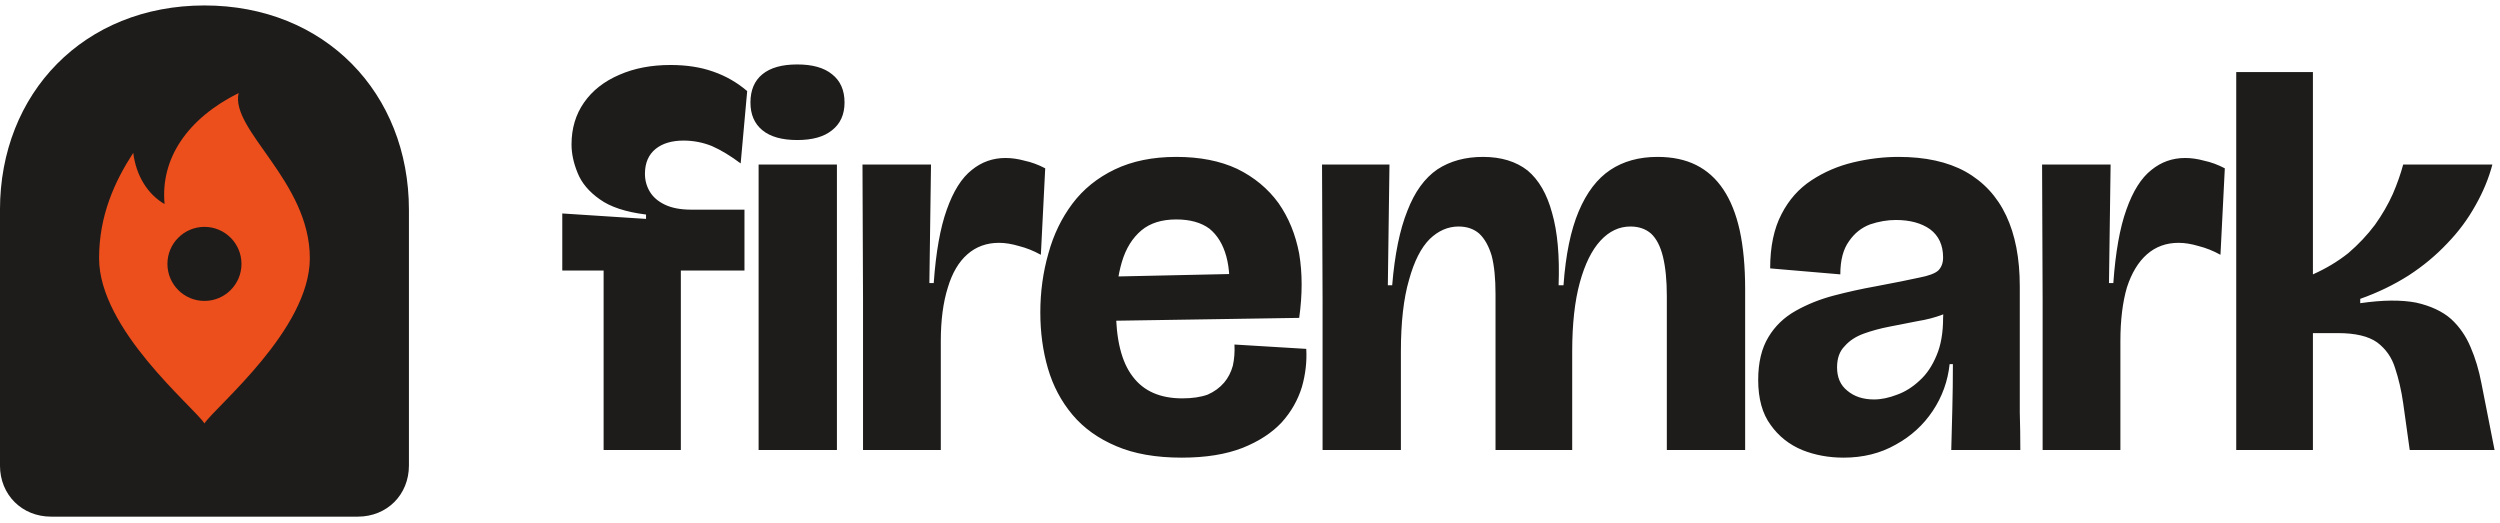
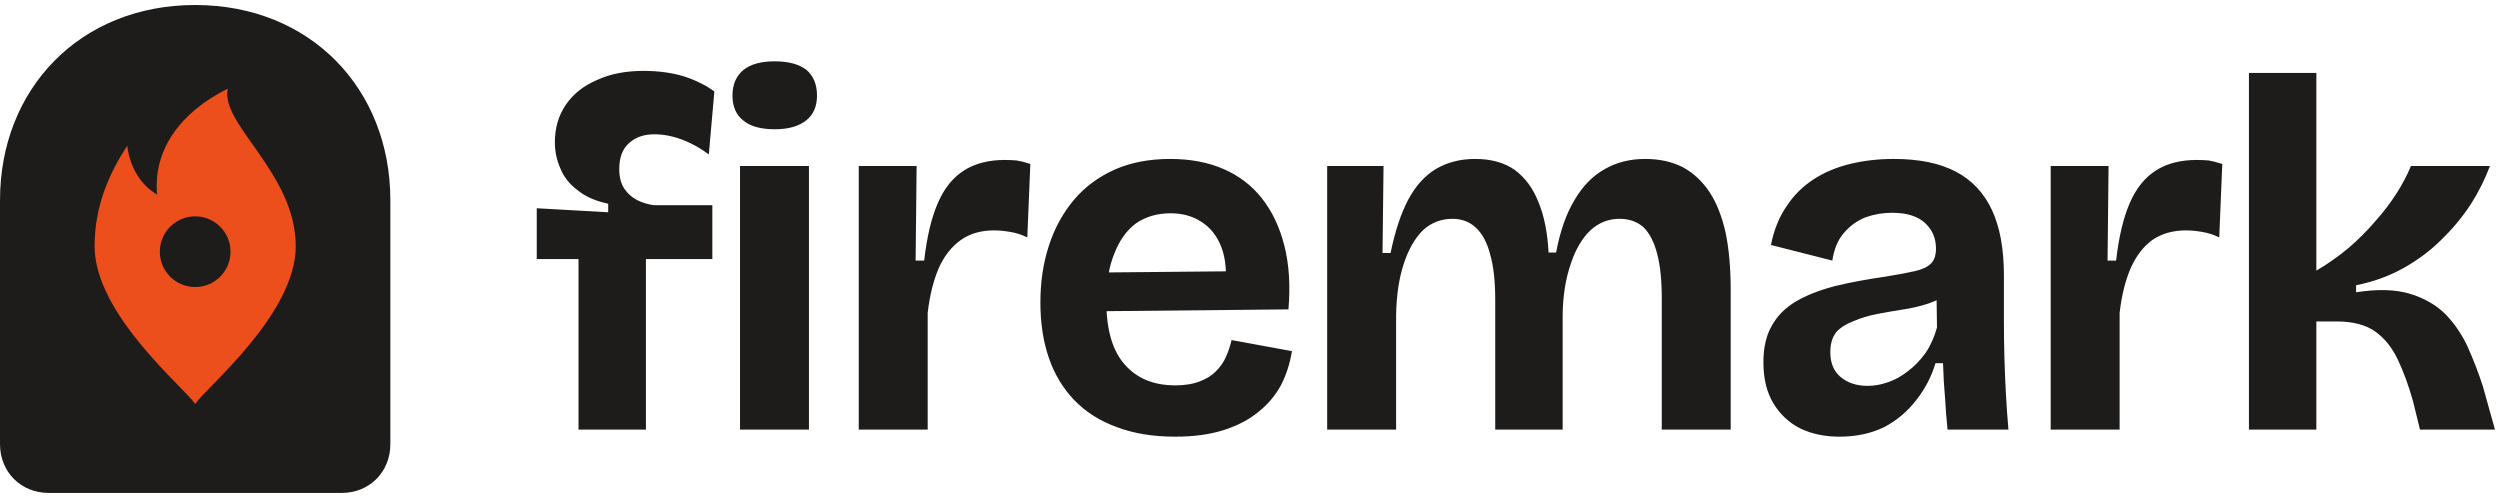
- <svg xmlns="http://www.w3.org/2000/svg" viewBox="0 -82.75 459.69 95.99" role="img" aria-label="Firemark">
-   <g transform="translate(-2.69 -83.09) scale(0.6714)">
+ <svg xmlns="http://www.w3.org/2000/svg" viewBox="0 -85.39 496.88 98.98" role="img" aria-label="Firemark">
+   <g transform="translate(-2.77 -85.78) scale(0.6927)">
    <path fill="#1D1C1A" d="M60 2C27 2 4 26 4 58V128C4 136 10 142 18 142H102C110 142 116 136 116 128V58C116 26 93 2 60 2Z" />
    <path fill="#EC4E1C" fill-rule="evenodd" d="M60 116.46C56.88 111.78 31.14 90.72 31.14 71.22C31.14 59.52 35.43 50.16 40.5 42.36C41.28 48.6 44.4 53.67 49.08 56.4C47.91 43.92 55.32 33 69.36 25.98C67.02 36.12 88.86 50.16 88.86 71.22C88.86 90.72 63.12 111.78 60 116.46Z M60 62.64C65.6 62.64 70.14 67.18 70.14 72.78C70.14 78.38 65.6 82.92 60 82.92C54.4 82.92 49.86 78.38 49.86 72.78C49.86 67.18 54.4 62.64 60 62.64Z" />
  </g>
-   <path fill="#1D1C1A" transform="translate(102.19 0)" d="M8.8 0V-33H1.2V-43.5L16.6 -42.5V-43.3Q11 -44 8.1 -46.1Q5.1 -48.2 4 -51Q2.9 -53.7 2.9 -56.2Q2.9 -60.6 5.2 -63.9Q7.5 -67.2 11.7 -69Q15.8 -70.8 21.1 -70.8Q25.5 -70.8 28.9 -69.6Q32.4 -68.4 35.2 -66L34 -52.7Q31.2 -54.8 28.7 -55.9Q26.2 -56.9 23.5 -56.9Q20.3 -56.9 18.4 -55.4Q16.4 -53.8 16.4 -50.8Q16.4 -49 17.3 -47.5Q18.2 -46 20.1 -45.1Q22 -44.2 24.9 -44.2H34.7V-33H23V0Z M37.3 0V-52.5H51.7V0ZM44.4 -57Q40.2 -57 38 -58.8Q35.8 -60.6 35.8 -63.9Q35.8 -67.3 38 -69.1Q40.2 -70.9 44.4 -70.9Q48.6 -70.9 50.8 -69.1Q53.1 -67.3 53.1 -63.9Q53.1 -60.6 50.8 -58.8Q48.6 -57 44.4 -57Z M56.5 0V-27.6L56.4 -52.5H69L68.7 -30.7H69.5Q70.1 -39.2 71.9 -44.2Q73.7 -49.3 76.5 -51.5Q79.2 -53.7 82.7 -53.7Q84.4 -53.7 86.2 -53.2Q88.1 -52.8 90 -51.8L89.2 -35.9Q87.2 -37 85.2 -37.5Q83.2 -38.1 81.5 -38.1Q78.1 -38.1 75.7 -36Q73.3 -33.9 72.1 -29.9Q70.8 -25.8 70.8 -20V0Z M115.1 1.4Q108 1.4 103.1 -0.7Q98.1 -2.8 95 -6.5Q91.9 -10.2 90.5 -15Q89.1 -19.8 89.1 -25.3Q89.1 -31 90.6 -36.2Q92 -41.3 95 -45.3Q98 -49.3 102.8 -51.6Q107.6 -53.9 114.1 -53.9Q120.6 -53.9 125.3 -51.7Q130 -49.4 132.9 -45.4Q135.7 -41.4 136.7 -36.1Q137.6 -30.7 136.7 -24.3L98 -23.7V-31.8L125.7 -32.4L123.7 -27.7Q124.2 -32.3 123.3 -35.6Q122.4 -38.9 120.2 -40.7Q117.9 -42.4 114.1 -42.4Q110.1 -42.4 107.7 -40.4Q105.2 -38.3 104.1 -34.6Q103 -30.9 103 -26Q103 -17.5 106.1 -13.5Q109.1 -9.5 115.2 -9.5Q118 -9.5 119.9 -10.2Q121.7 -11 122.9 -12.4Q124 -13.7 124.5 -15.5Q124.9 -17.3 124.8 -19.4L138 -18.6Q138.2 -15.1 137.2 -11.6Q136.1 -8 133.5 -5.1Q130.8 -2.2 126.3 -0.4Q121.7 1.4 115.1 1.4Z M141 0V-27.7L140.9 -52.5H153.3L153 -30.3H153.8Q154.5 -38.8 156.6 -44Q158.6 -49.2 162.1 -51.6Q165.6 -53.9 170.5 -53.9Q175.5 -53.9 178.7 -51.4Q181.8 -48.8 183.2 -43.6Q184.7 -38.4 184.4 -30.3H185.3Q185.9 -38.7 188.1 -43.9Q190.3 -49.1 193.9 -51.5Q197.5 -53.9 202.6 -53.9Q206.7 -53.9 209.7 -52.4Q212.7 -50.9 214.7 -47.9Q216.7 -44.9 217.7 -40.4Q218.7 -35.8 218.7 -29.6V0H204.3V-28.3Q204.3 -32.6 203.6 -35.5Q202.9 -38.4 201.4 -39.8Q199.9 -41.1 197.6 -41.1Q194.5 -41.1 192.1 -38.5Q189.7 -35.9 188.3 -30.8Q186.9 -25.7 186.9 -18.1V0H172.8V-28.7Q172.8 -33 172.1 -35.7Q171.3 -38.4 169.8 -39.8Q168.3 -41.1 166 -41.1Q163.1 -41.1 160.7 -38.8Q158.3 -36.4 156.9 -31.3Q155.4 -26.2 155.4 -18.1V0Z M236.8 1.4Q232.7 1.4 229.2 -0Q225.6 -1.5 223.4 -4.6Q221.1 -7.7 221.1 -12.9Q221.1 -17.7 223 -20.8Q224.8 -23.8 228 -25.6Q231.2 -27.4 235 -28.4Q238.8 -29.4 242.7 -30.1Q248 -31.1 250.7 -31.7Q253.3 -32.2 254.2 -33Q255.1 -33.9 255.1 -35.4Q255.1 -38.8 252.7 -40.6Q250.3 -42.3 246.4 -42.3Q244.1 -42.3 241.7 -41.5Q239.3 -40.6 237.8 -38.4Q236.2 -36.2 236.2 -32.3L223.3 -33.4Q223.3 -39.4 225.4 -43.4Q227.4 -47.3 230.9 -49.6Q234.4 -51.9 238.6 -52.9Q242.8 -53.9 246.9 -53.9Q254.3 -53.9 259.2 -51.2Q264.2 -48.4 266.7 -43.1Q269.2 -37.8 269.2 -30.1V-20.6Q269.2 -17.2 269.2 -13.8Q269.2 -10.3 269.2 -6.9Q269.3 -3.4 269.3 0H256.6Q256.7 -3.8 256.8 -7.7Q256.9 -11.6 256.9 -15.8H256.3Q255.8 -11.1 253.2 -7.2Q250.6 -3.3 246.4 -1Q242.2 1.4 236.8 1.4ZM242.4 -9.3Q244.4 -9.3 246.7 -10.2Q248.9 -11 250.8 -12.8Q252.7 -14.5 253.9 -17.4Q255.1 -20.2 255.1 -24.3L255.2 -26.6L257.8 -27.1Q257 -25.7 255 -24.9Q252.9 -24.1 250.4 -23.7Q247.9 -23.2 245.3 -22.7Q242.7 -22.2 240.5 -21.4Q238.3 -20.6 237 -19.1Q235.6 -17.7 235.6 -15.2Q235.6 -12.4 237.5 -10.9Q239.4 -9.3 242.4 -9.3Z M273.4 0V-27.6L273.3 -52.5H285.9L285.6 -30.7H286.4Q287 -39.2 288.8 -44.2Q290.6 -49.3 293.4 -51.5Q296.1 -53.7 299.6 -53.7Q301.3 -53.7 303.1 -53.2Q305 -52.8 306.9 -51.8L306.1 -35.9Q304.1 -37 302.1 -37.5Q300.1 -38.1 298.4 -38.1Q295 -38.1 292.6 -36Q290.2 -33.9 288.9 -29.9Q287.7 -25.8 287.7 -20V0Z M309 0V-69.5H323.1V-32.3Q326.7 -33.9 329.6 -36.2Q332.4 -38.6 334.5 -41.4Q336.5 -44.2 337.8 -47.1Q339 -49.9 339.7 -52.5H356.1Q355.1 -48.7 353 -45Q350.9 -41.2 347.8 -38Q344.7 -34.7 340.7 -32.1Q336.6 -29.5 331.8 -27.8V-27Q338 -27.9 342.1 -27.1Q346.1 -26.2 348.5 -24.1Q350.8 -22 352.1 -18.9Q353.4 -15.9 354.1 -12.2L356.5 0H340.9L339.7 -8.6Q339.2 -12.1 338.2 -15.1Q337.3 -18 334.9 -19.8Q332.5 -21.5 327.7 -21.5H323.1V0Z" />
+   <path fill="#1D1C1A" transform="translate(104.58 0)" d="M10.4 0V-33.9H2.1V-44L16.3 -43.2V-44.9Q12.5 -45.7 10.2 -47.6Q7.8 -49.4 6.8 -51.9Q5.7 -54.4 5.7 -57.1Q5.7 -61.4 7.9 -64.6Q10.1 -67.8 14.1 -69.5Q18 -71.3 23.3 -71.3Q27.8 -71.3 31.4 -70.2Q35 -69 37.4 -67.2L36.3 -54.7Q33.9 -56.5 31.1 -57.6Q28.2 -58.7 25.5 -58.7Q22.4 -58.7 20.5 -57Q18.5 -55.3 18.5 -51.8Q18.5 -49.4 19.5 -47.9Q20.5 -46.4 22.1 -45.6Q23.7 -44.8 25.5 -44.6H37V-33.9H23.8V0Z M42.5 0V-52.4H56.2V0ZM49.4 -59.7Q45.3 -59.7 43.2 -61.4Q41 -63.1 41 -66.4Q41 -69.7 43.2 -71.5Q45.3 -73.2 49.4 -73.2Q53.5 -73.2 55.7 -71.5Q57.8 -69.7 57.8 -66.4Q57.8 -63.2 55.7 -61.5Q53.5 -59.7 49.4 -59.7Z M66.1 0V-26.1V-52.4H77.6L77.4 -33.6H79.1Q79.9 -40.6 81.8 -45Q83.7 -49.4 87 -51.5Q90.3 -53.6 95.1 -53.6Q96.2 -53.6 97.5 -53.5Q98.7 -53.3 100.2 -52.8L99.6 -38.2Q98 -39 96.2 -39.3Q94.4 -39.6 93 -39.6Q89.1 -39.6 86.4 -37.7Q83.6 -35.7 82 -32.1Q80.4 -28.4 79.8 -23.2V0Z M129 1.4Q122.4 1.4 117.4 -0.5Q112.4 -2.3 109 -5.8Q105.6 -9.3 103.9 -14.2Q102.2 -19.1 102.2 -25.3Q102.2 -31.4 103.9 -36.6Q105.6 -41.8 108.9 -45.7Q112.1 -49.5 117 -51.7Q121.8 -53.8 128 -53.8Q134 -53.8 138.6 -51.8Q143.2 -49.8 146.2 -46Q149.3 -42.1 150.7 -36.5Q152.1 -31 151.5 -23.9L111 -23.5V-31.2L143.1 -31.5L138.9 -27.4Q139.5 -32.7 138.2 -36.2Q136.9 -39.6 134.2 -41.3Q131.6 -43 128.1 -43Q124.1 -43 121.2 -41Q118.4 -38.9 116.9 -35Q115.3 -31.1 115.3 -25.6Q115.3 -17 119 -12.9Q122.6 -8.8 129 -8.8Q131.9 -8.8 133.9 -9.6Q135.8 -10.3 137.1 -11.6Q138.4 -12.9 139.1 -14.5Q139.8 -16.1 140.2 -17.8L152.2 -15.6Q151.6 -11.9 150 -8.8Q148.3 -5.7 145.5 -3.5Q142.7 -1.2 138.6 0.1Q134.5 1.4 129 1.4Z M159.2 0V-32V-52.4H170.4L170.2 -35.1H171.8Q173.1 -41.5 175.3 -45.7Q177.5 -49.8 180.8 -51.8Q184.2 -53.8 188.6 -53.8Q193.4 -53.8 196.5 -51.6Q199.6 -49.3 201.2 -45.2Q202.9 -41.1 203.2 -35.2H204.7Q205.9 -41.6 208.4 -45.7Q210.8 -49.8 214.4 -51.8Q217.9 -53.8 222.4 -53.8Q226.6 -53.8 229.8 -52.2Q233 -50.5 235.2 -47.2Q237.3 -44 238.4 -39.1Q239.4 -34.2 239.4 -27.7V0H225.7V-26.1Q225.7 -31.4 224.8 -34.9Q223.9 -38.4 222.1 -40.2Q220.2 -41.9 217.3 -41.9Q214 -41.9 211.5 -39.6Q209 -37.2 207.6 -32.9Q206.1 -28.6 206 -22.9V0H192.6V-25.8Q192.6 -31.3 191.6 -34.8Q190.7 -38.3 188.8 -40.1Q186.9 -41.9 184.1 -41.9Q180.7 -41.9 178.2 -39.6Q175.8 -37.2 174.4 -32.9Q173 -28.6 172.9 -22.8V0Z M261 1.4Q256.7 1.4 253.3 -0.2Q249.9 -1.9 247.9 -5.2Q245.9 -8.5 245.9 -13.4Q245.9 -17.8 247.6 -20.7Q249.2 -23.6 252.4 -25.5Q255.5 -27.3 260 -28.5Q264.5 -29.6 270.1 -30.4Q273.8 -31 276 -31.5Q278.2 -32 279.2 -33Q280.2 -34 280.2 -36Q280.2 -39 278.1 -41Q275.9 -43.1 271.5 -43.1Q268.7 -43.1 266.2 -42.2Q263.7 -41.2 261.9 -39.1Q260.1 -37 259.6 -33.6L247.4 -36.7Q248.3 -41.2 250.5 -44.4Q252.6 -47.6 255.8 -49.7Q259 -51.8 263.1 -52.8Q267.2 -53.8 271.8 -53.8Q279.3 -53.8 284.1 -51.3Q288.9 -48.8 291.3 -43.7Q293.7 -38.6 293.7 -30.7V-21.4Q293.7 -18 293.8 -14.4Q293.9 -10.7 294.1 -7.1Q294.3 -3.5 294.6 0H282.5Q282.2 -2.9 282 -6.3Q281.7 -9.6 281.6 -13.2H280.1Q278.9 -9.2 276.3 -5.9Q273.7 -2.5 269.9 -0.5Q266 1.4 261 1.4ZM266.6 -8.7Q268.6 -8.7 270.6 -9.4Q272.7 -10.1 274.6 -11.6Q276.5 -13 278.1 -15.2Q279.6 -17.4 280.4 -20.3L280.3 -27.5L282.7 -27.2Q281.1 -25.9 278.8 -25.1Q276.4 -24.3 273.8 -23.9Q271.2 -23.5 268.6 -23Q266 -22.5 263.9 -21.6Q261.7 -20.8 260.4 -19.4Q259.2 -17.9 259.2 -15.4Q259.2 -12.2 261.2 -10.5Q263.3 -8.7 266.6 -8.7Z M303 0V-26.1V-52.4H314.5L314.3 -33.6H316Q316.8 -40.6 318.7 -45Q320.6 -49.4 323.9 -51.5Q327.2 -53.6 332 -53.6Q333.1 -53.6 334.4 -53.5Q335.6 -53.3 337.1 -52.8L336.5 -38.2Q334.9 -39 333.1 -39.3Q331.3 -39.6 329.9 -39.6Q326 -39.6 323.2 -37.7Q320.5 -35.7 318.9 -32.1Q317.3 -28.4 316.7 -23.2V0Z M342.4 0V-70.9H355.8V-31.6Q359.2 -33.6 362.2 -36.1Q365.1 -38.6 367.5 -41.4Q369.9 -44.1 371.7 -46.9Q373.5 -49.7 374.6 -52.4H390.3Q388.9 -48.6 386.5 -44.8Q384 -41 380.7 -37.8Q377.4 -34.5 373.1 -32.1Q368.8 -29.7 363.7 -28.7V-27.3Q370.1 -28.3 374.4 -27Q378.7 -25.7 381.5 -22.9Q384.2 -20.1 385.9 -16.4Q387.6 -12.6 388.9 -8.6L391.3 0H376.4L375 -5.7Q373.7 -10.3 372 -13.9Q370.3 -17.5 367.5 -19.5Q364.7 -21.5 359.8 -21.5H355.8V0Z" />
</svg>
